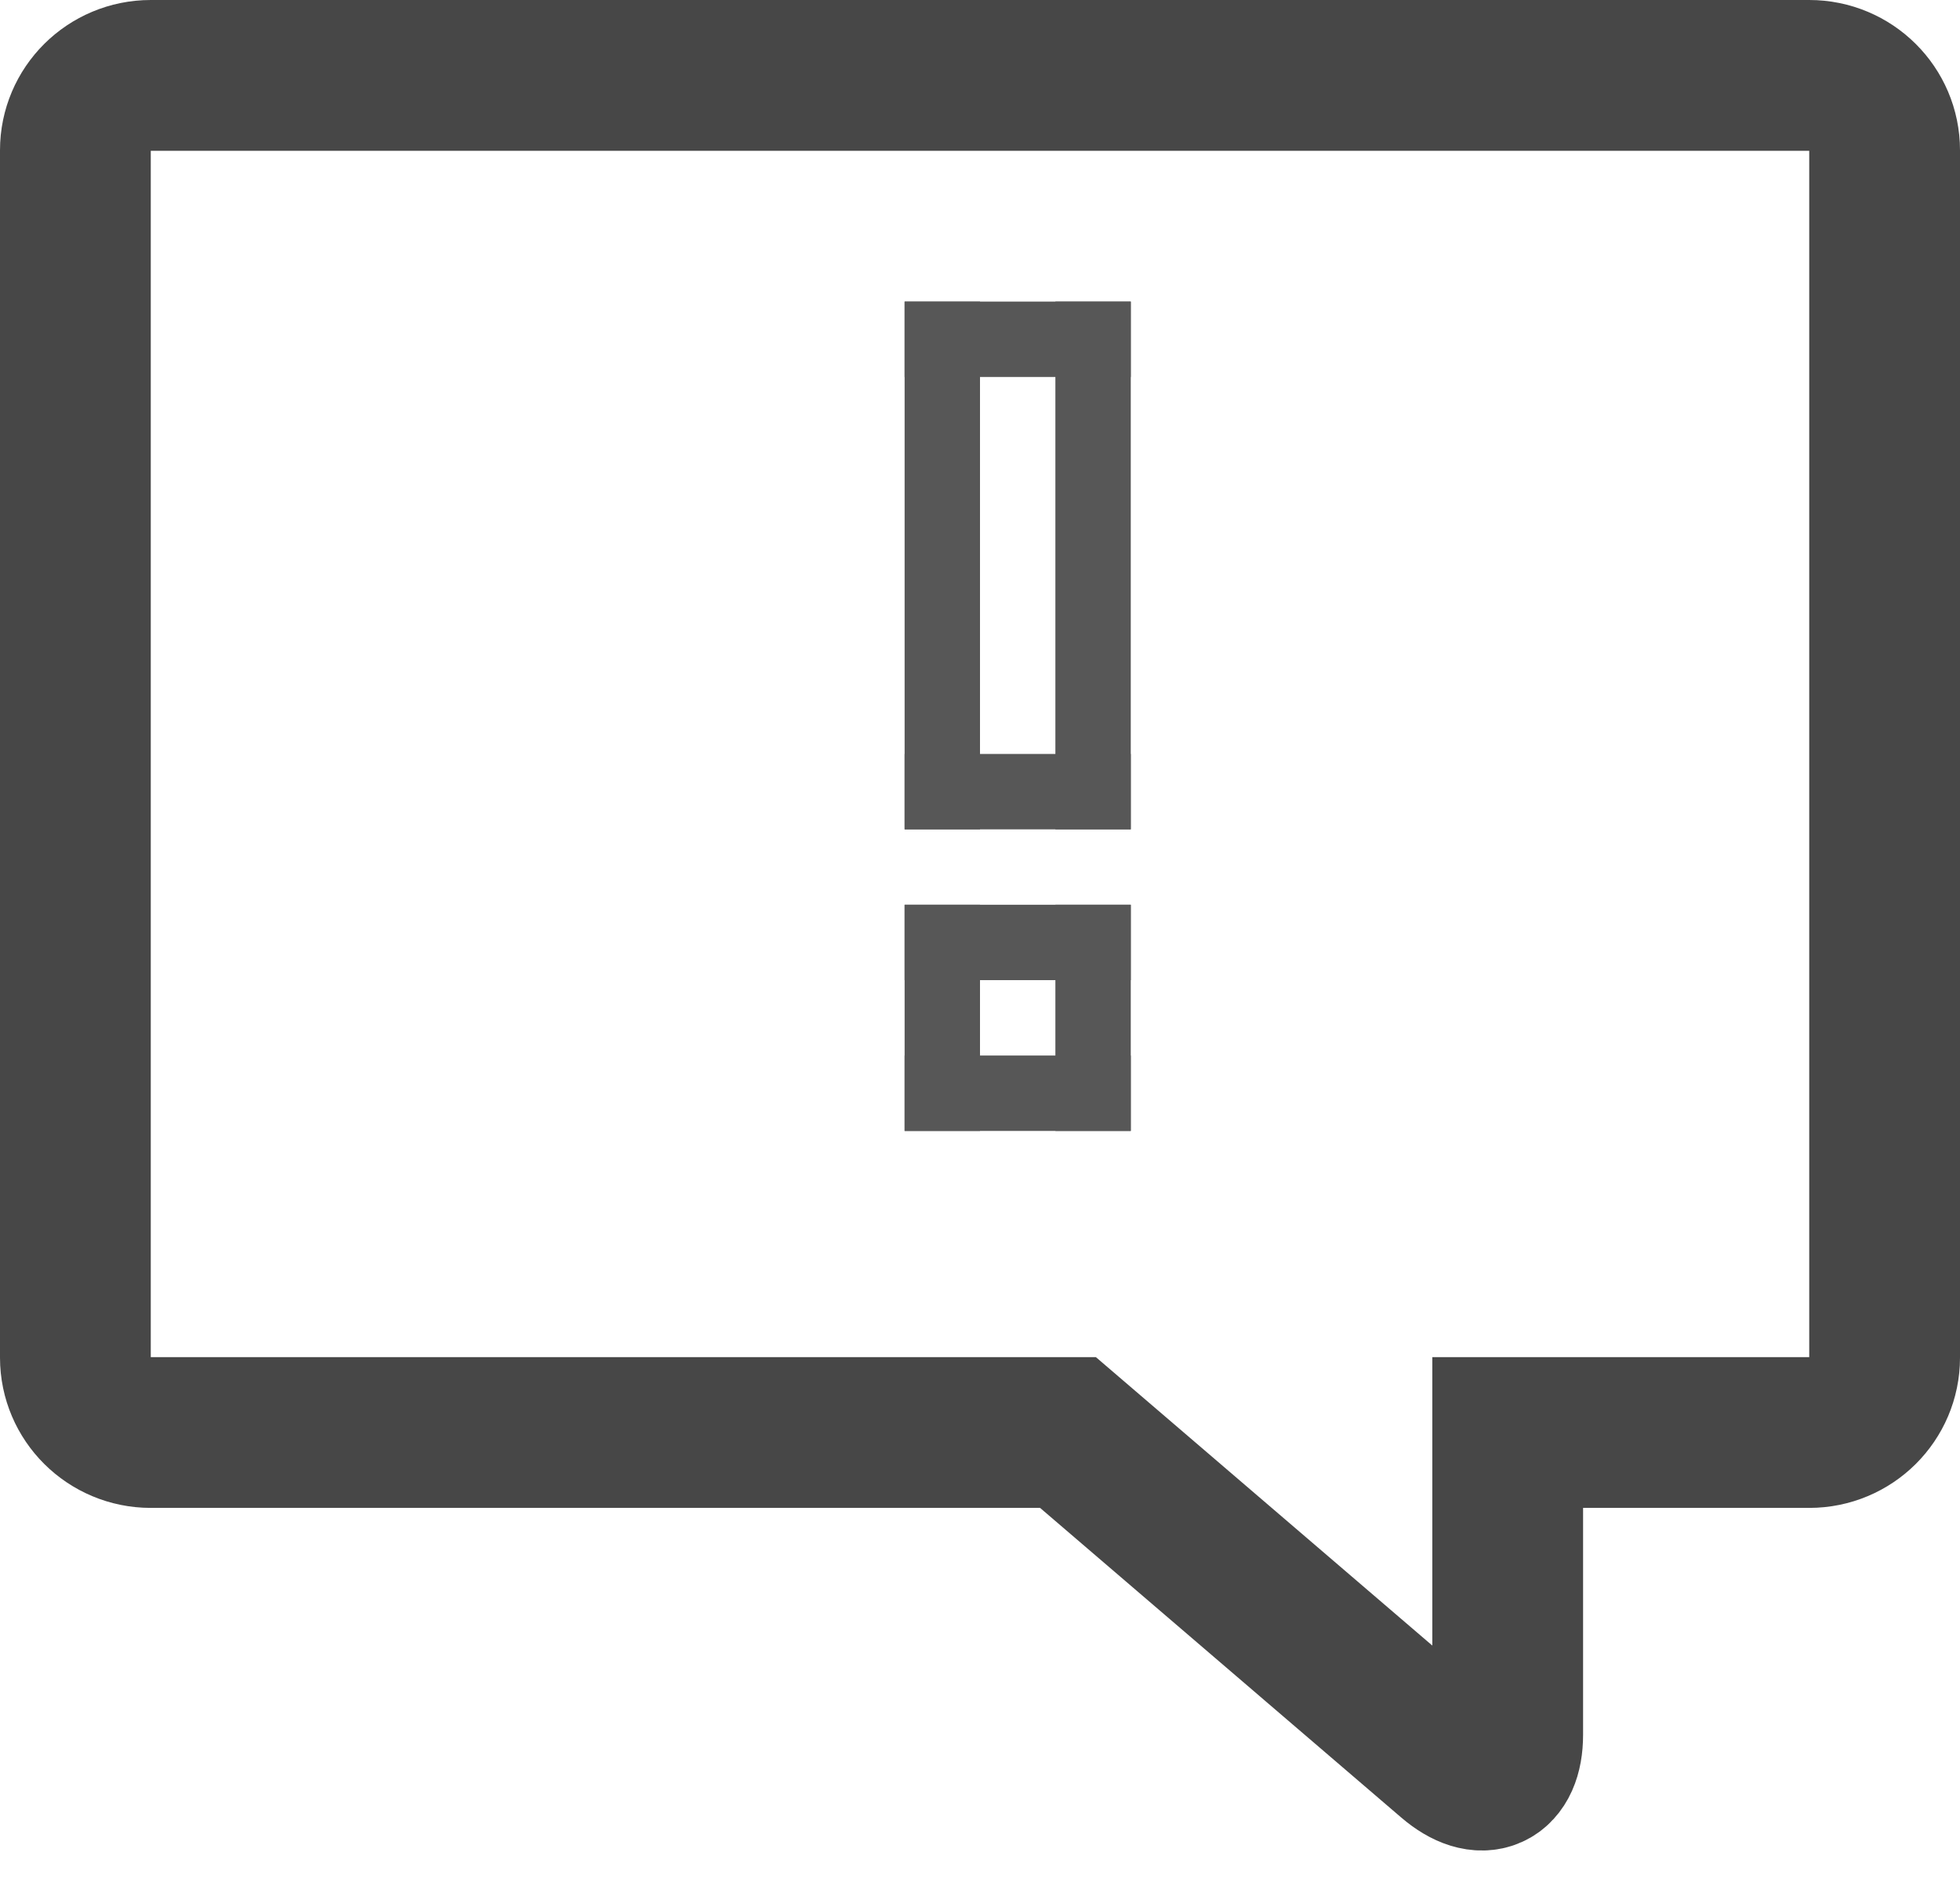
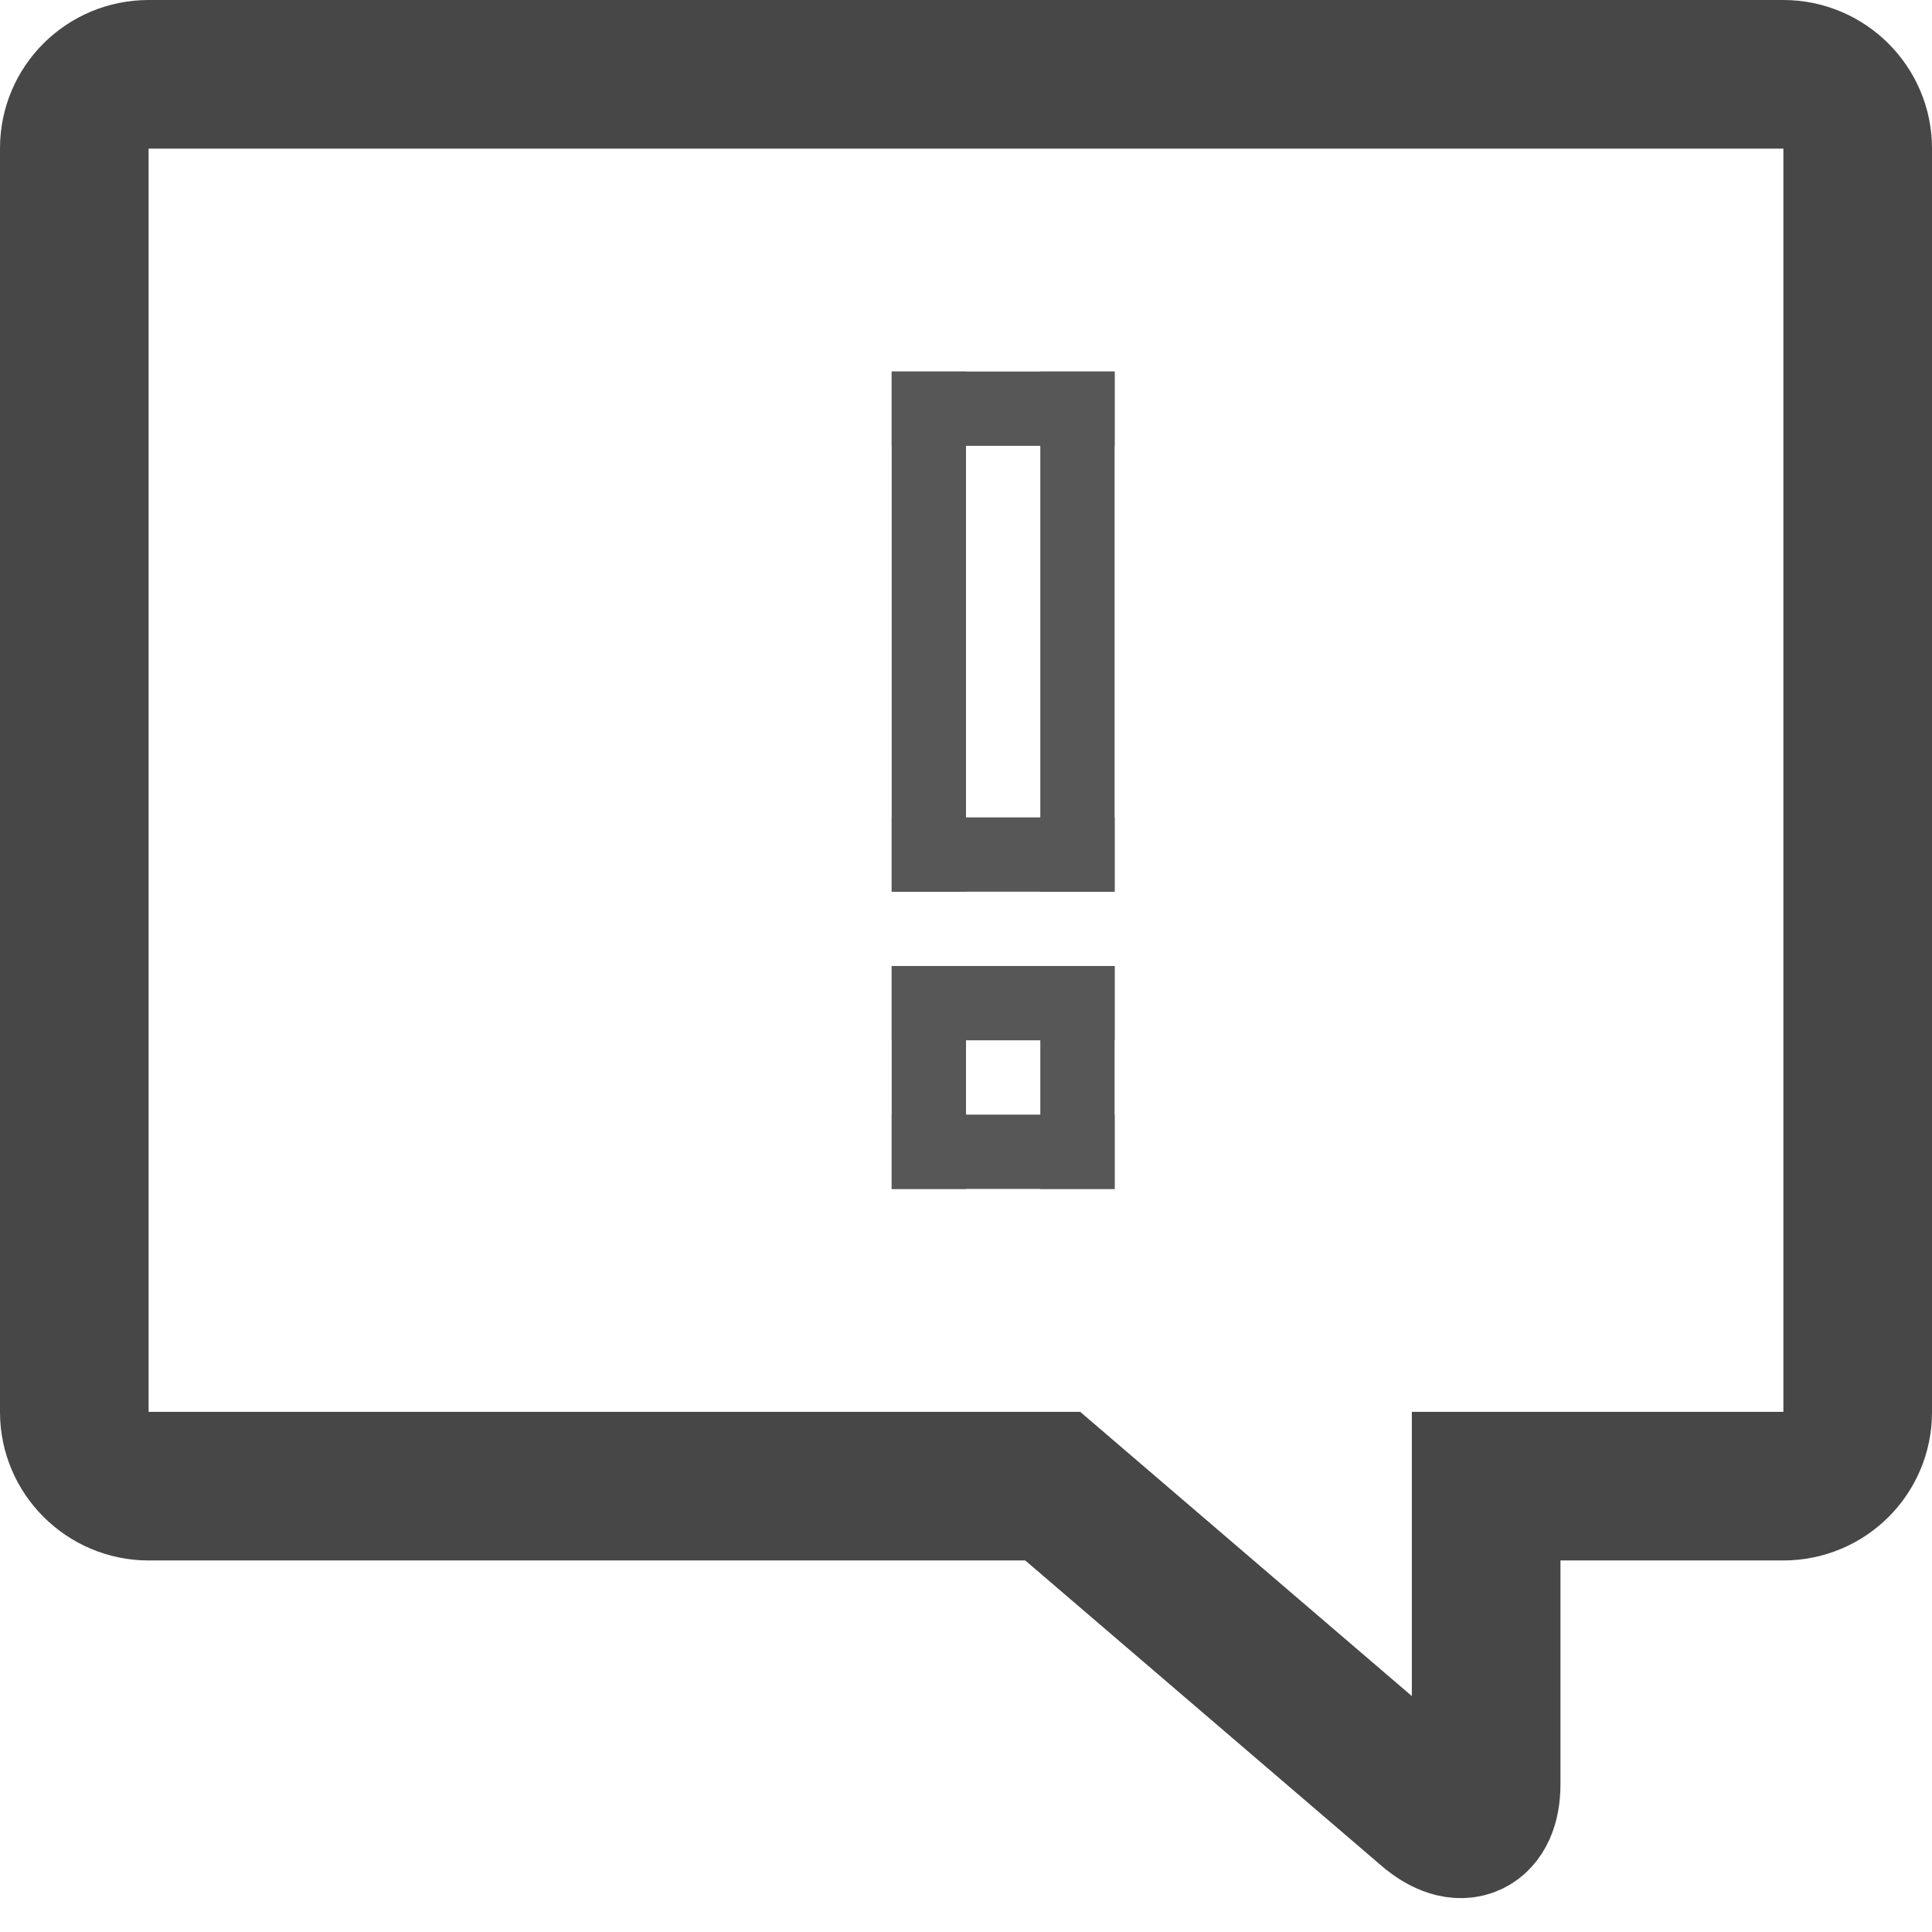
- <svg xmlns="http://www.w3.org/2000/svg" width="26" height="25" viewBox="0 0 26 25">
-   <g fill="none" fill-rule="evenodd">
-     <g>
-       <path d="M20 19h4c.553 0 1-.445 1-.993V1.993C25 1.445 24.552 1 24 1H2c-.553 0-1 .445-1 .993v16.014c0 .548.448.993 1 .993h12.167l5.07 4.346c.425.365.763.21.763-.337V19z" stroke="#474747" stroke-width="2" />
-       <g fill="#575757">
-         <path d="M12 4h1v7h-1z" />
-         <path d="M14 4h1v7h-1z" />
-         <path d="M12 4h3v1h-3z" />
-         <path d="M12 10h3v1h-3z" />
-         <path d="M12 12h3v1h-3v-1zm0 2h3v1h-3v-1z" />
-         <path d="M14 12h1v3h-1v-3zm-2 0h1v3h-1v-3z" />
+ <svg xmlns="http://www.w3.org/2000/svg" width="26px" height="26px" viewBox="0 0 26 26" version="1.1">
+   <defs />
+   <g id="Page-1" stroke="none" stroke-width="1" fill="none" fill-rule="evenodd">
+     <g id="Bubble-exclamation-1" transform="translate(1, 1)">
+       <path d="M19,19 L22.999,19 C23.553,19 24,18.555 24,18.005 L24,0.995 C24,0.451 23.552,0 22.999,0 L1.001,0 C0.447,0 0,0.445 0,0.995 L0,18.005 C0,18.549 0.448,19 1.001,19 L13.167,19 L18.238,23.346 C18.662,23.711 19,23.556 19,23.009 L19,19 Z" id="Rectangle-113" stroke="#474747" stroke-width="2" />
+       <g id="Rectangle-26-+-Rectangle-34" transform="translate(11, 4)" fill="#575757">
+         <rect id="Rectangle-311" x="0" y="0" width="1" height="7" />
+         <rect id="Rectangle-312" x="2" y="0" width="1" height="7" />
+         <rect id="Rectangle-313" x="0" y="0" width="3" height="1" />
+         <rect id="Rectangle-314" x="0" y="6" width="3" height="1" />
+         <path d="M0,8 L3,8 L3,9 L0,9 L0,8 Z M0,10 L3,10 L3,11 L0,11 L0,10 Z" id="Rectangle-315" />
+         <path d="M2,8 L3,8 L3,11 L2,11 L2,8 Z M0,8 L1,8 L1,11 L0,11 L0,8 Z" id="Rectangle-317" />
      </g>
    </g>
  </g>
</svg>
